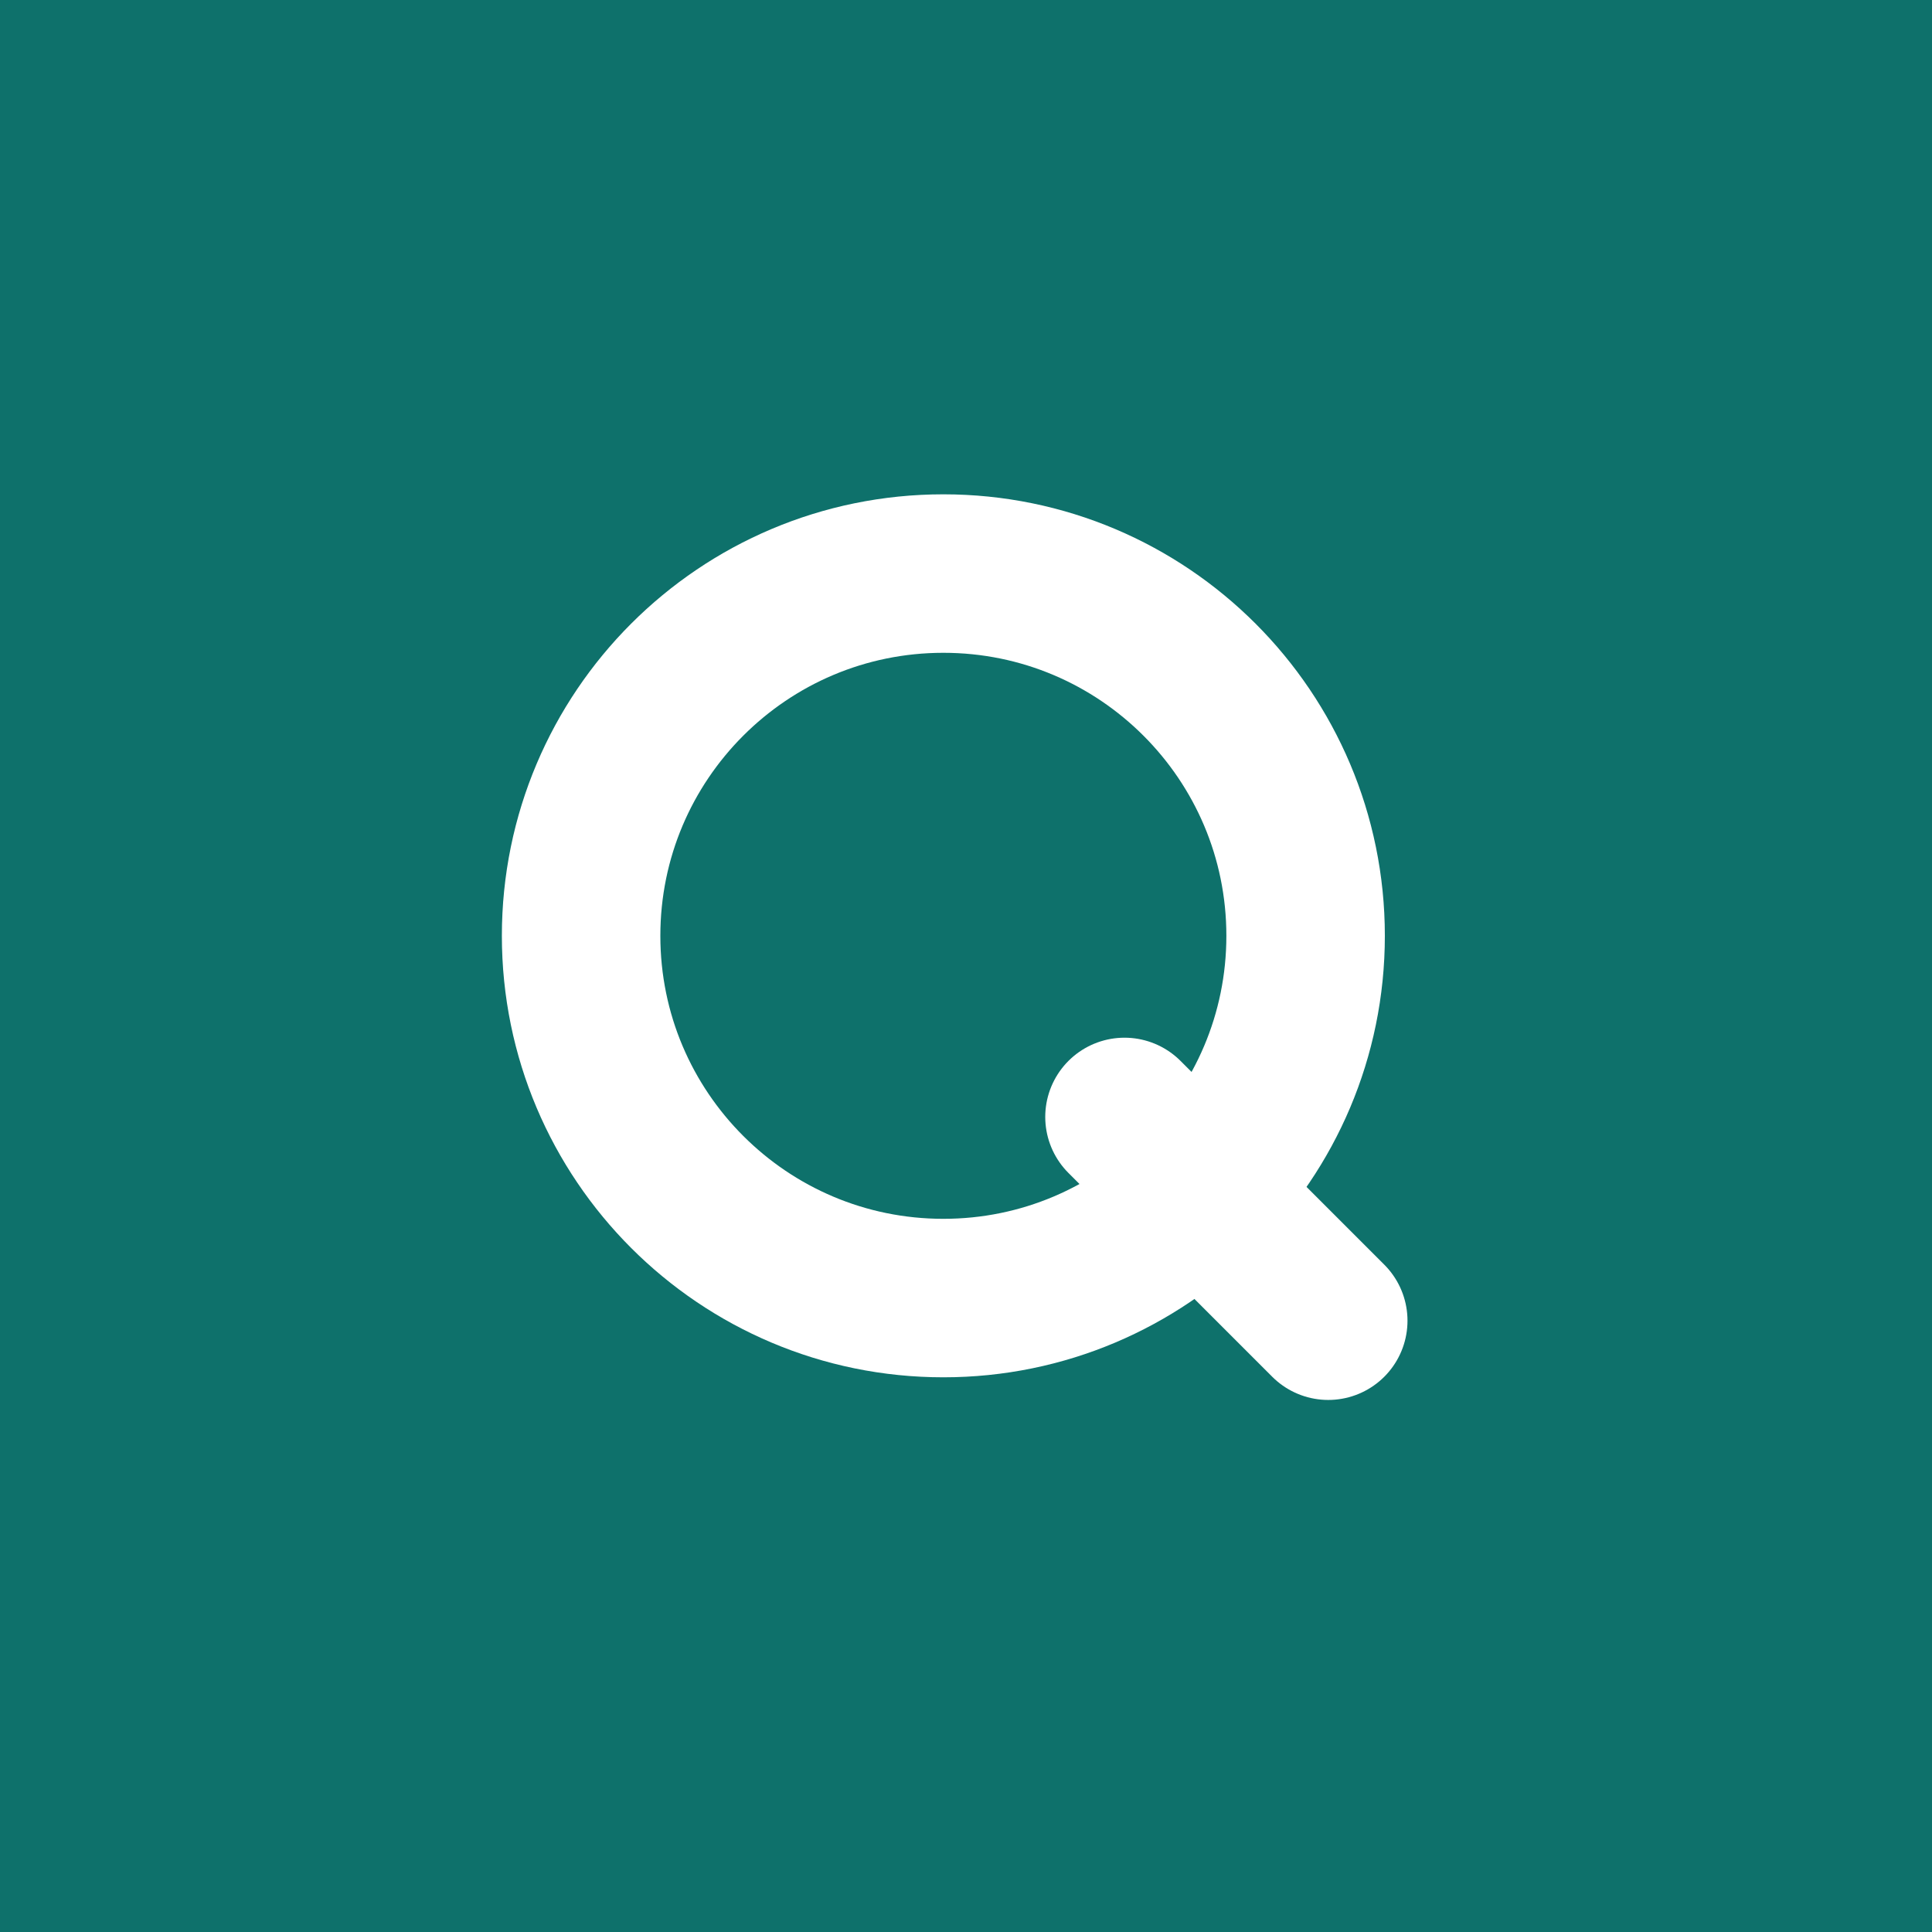
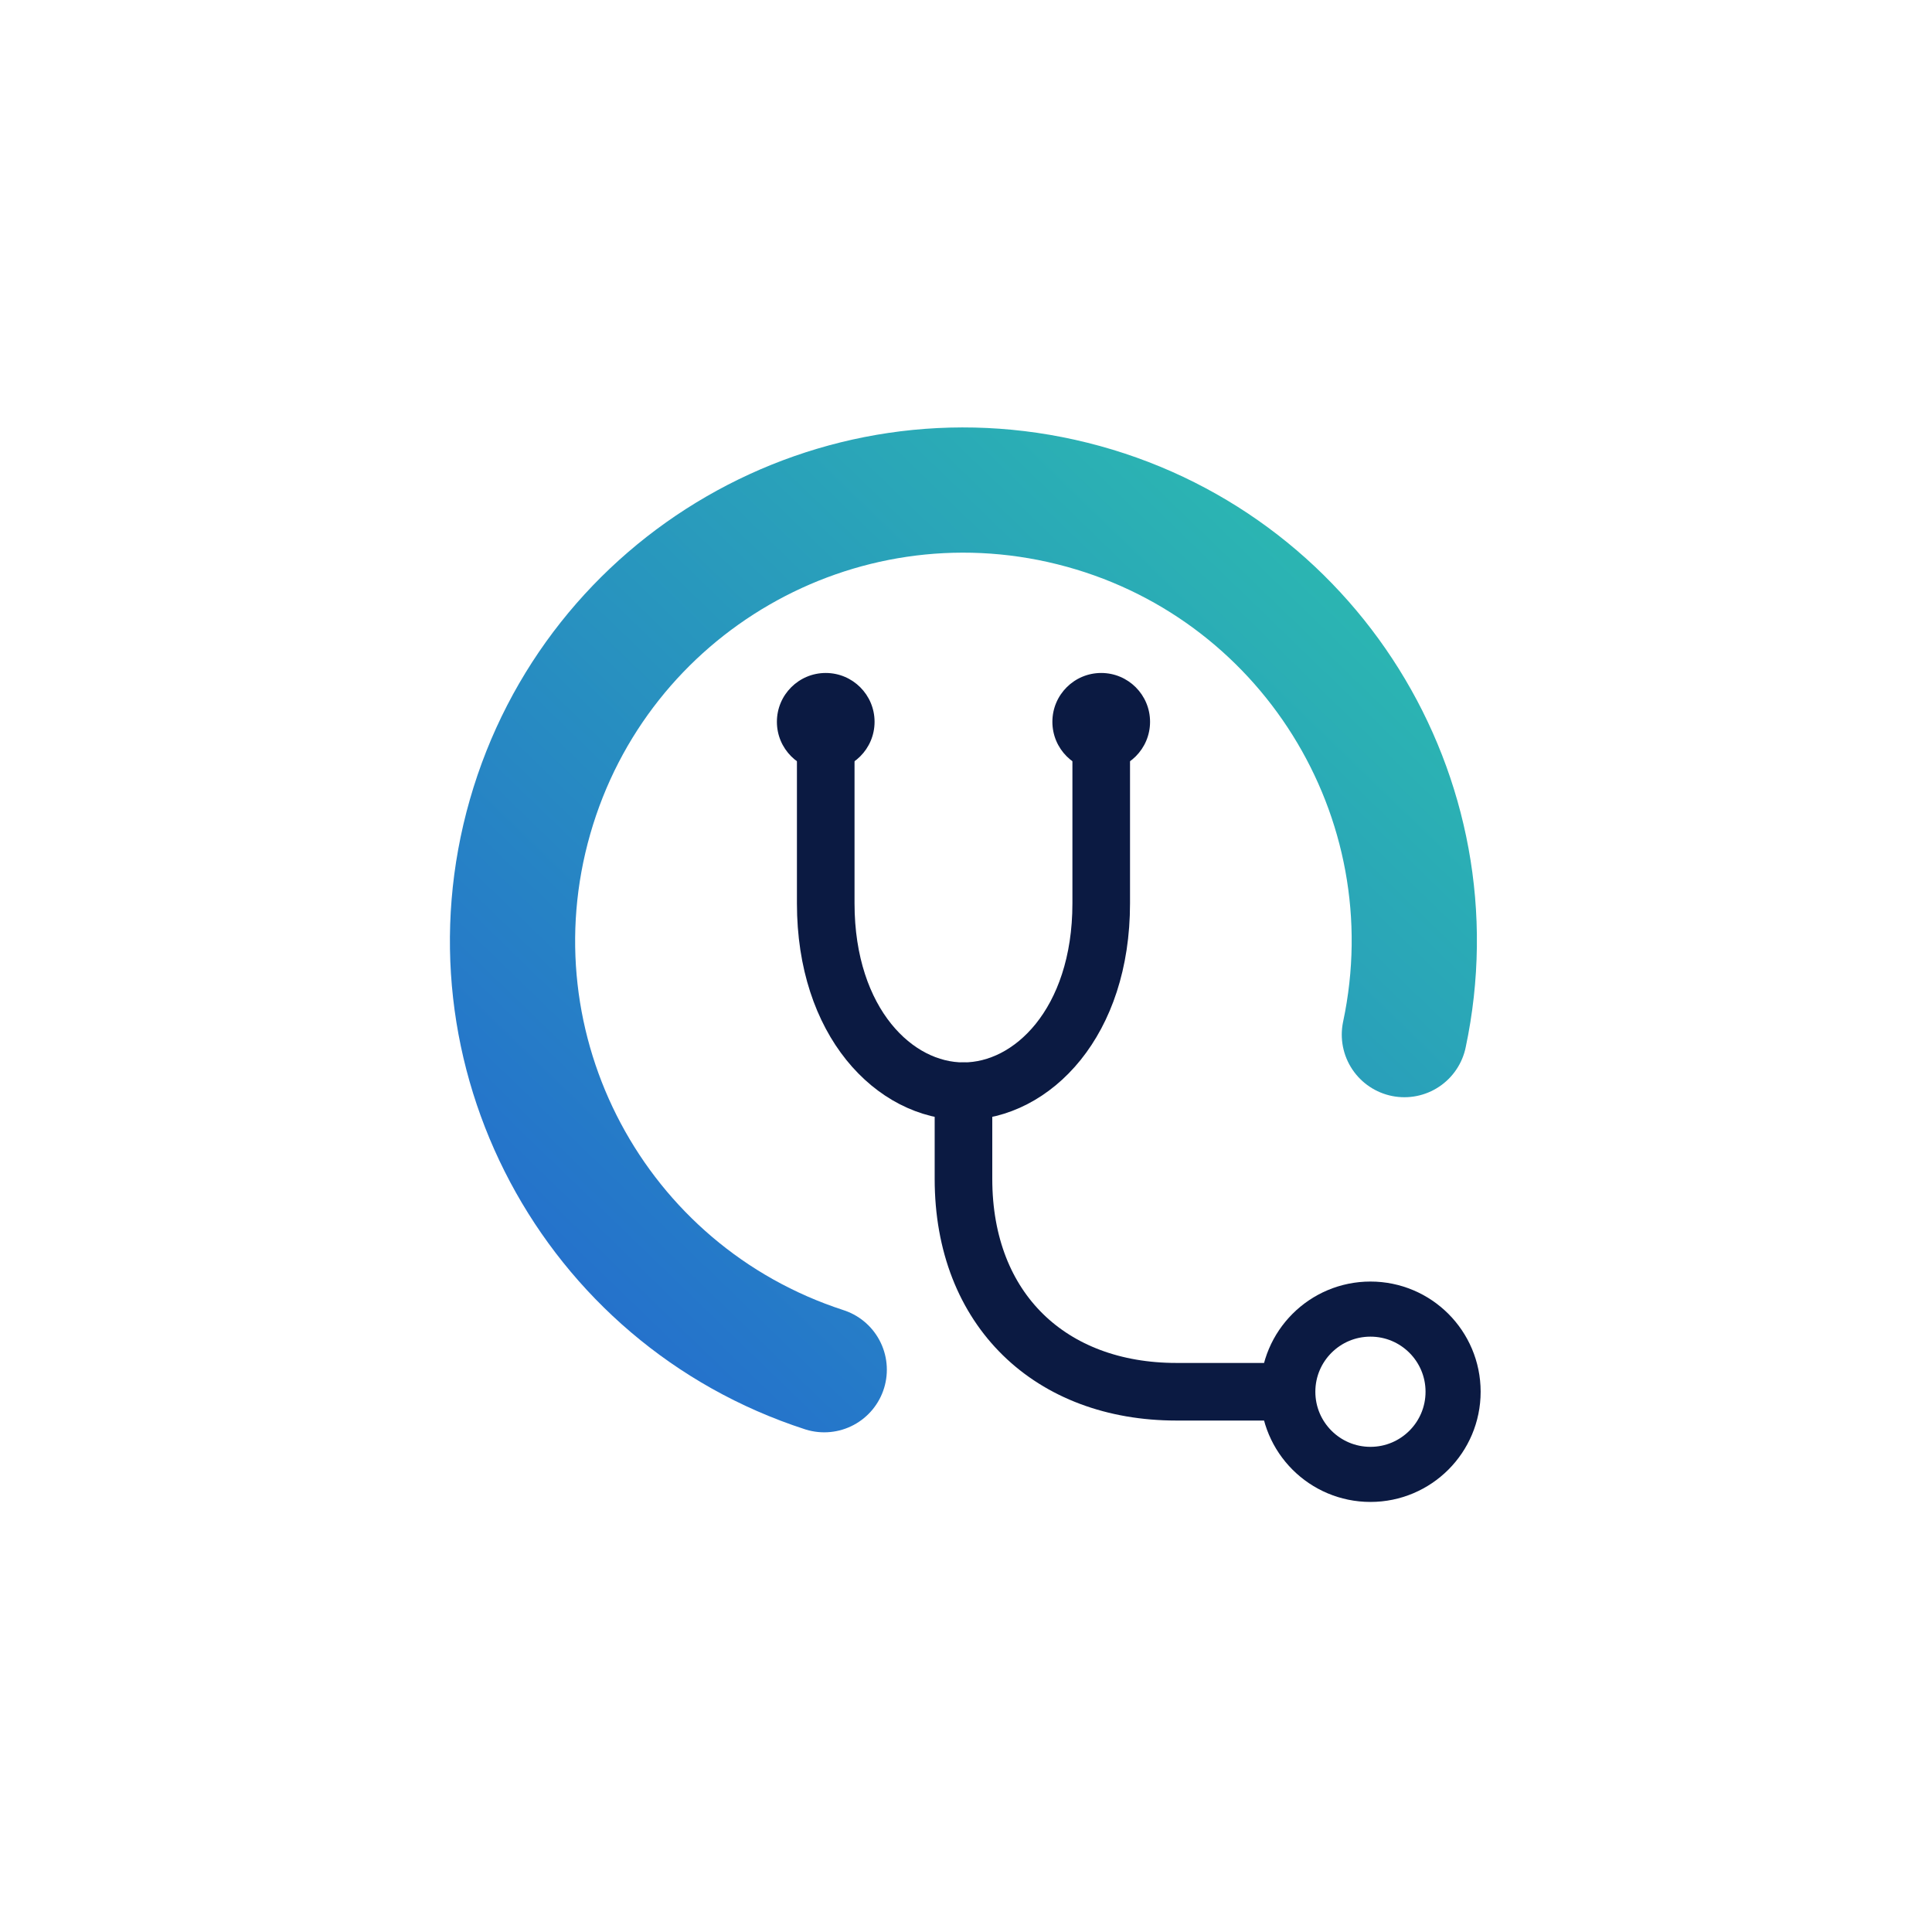
<svg xmlns="http://www.w3.org/2000/svg" viewBox="0 0 512 512" width="512" height="512">
-   <rect width="512" height="512" fill="#0E716B" />
-   <circle cx="250" cy="248" r="96" fill="none" stroke="#FFFFFF" stroke-width="42" />
-   <path d="M298 296 352 350" stroke="#FFFFFF" stroke-width="42" stroke-linecap="round" />
+   <defs>
+     <linearGradient id="g" x1="0" y1="1" x2="1" y2="0">
+       <stop offset="0" stop-color="#246BCE" />
+       <stop offset="1" stop-color="#2CBDAF" />
+     </linearGradient>
+   </defs>
+   <rect width="512" height="512" rx="0" fill="#FFFFFF" />
+   <g transform="translate(102.68 96.71) scale(3.3185)">
+     <path d="M34.88 80.24A36 36 0 1 1 81.21 53.48" fill="none" stroke="url(#g)" stroke-width="10" stroke-linecap="round" />
+     <path d="M35 30V43C35 52.5 40.5 58 46 58C51.5 58 57 52.5 57 43V30" fill="none" stroke="#0B1A42" stroke-width="4.6" stroke-linecap="round" />
+     <circle cx="35" cy="28.5" r="3.9" fill="#0B1A42" />
+     <circle cx="57" cy="28.5" r="3.9" fill="#0B1A42" />
+     <path d="M46 58V65C46 75.5 53 82 63 82H71" fill="none" stroke="#0B1A42" stroke-width="4.6" stroke-linecap="round" />
+     <circle cx="78.5" cy="82" r="6.6" fill="none" stroke="#0B1A42" stroke-width="4.4" />
+   </g>
</svg>
